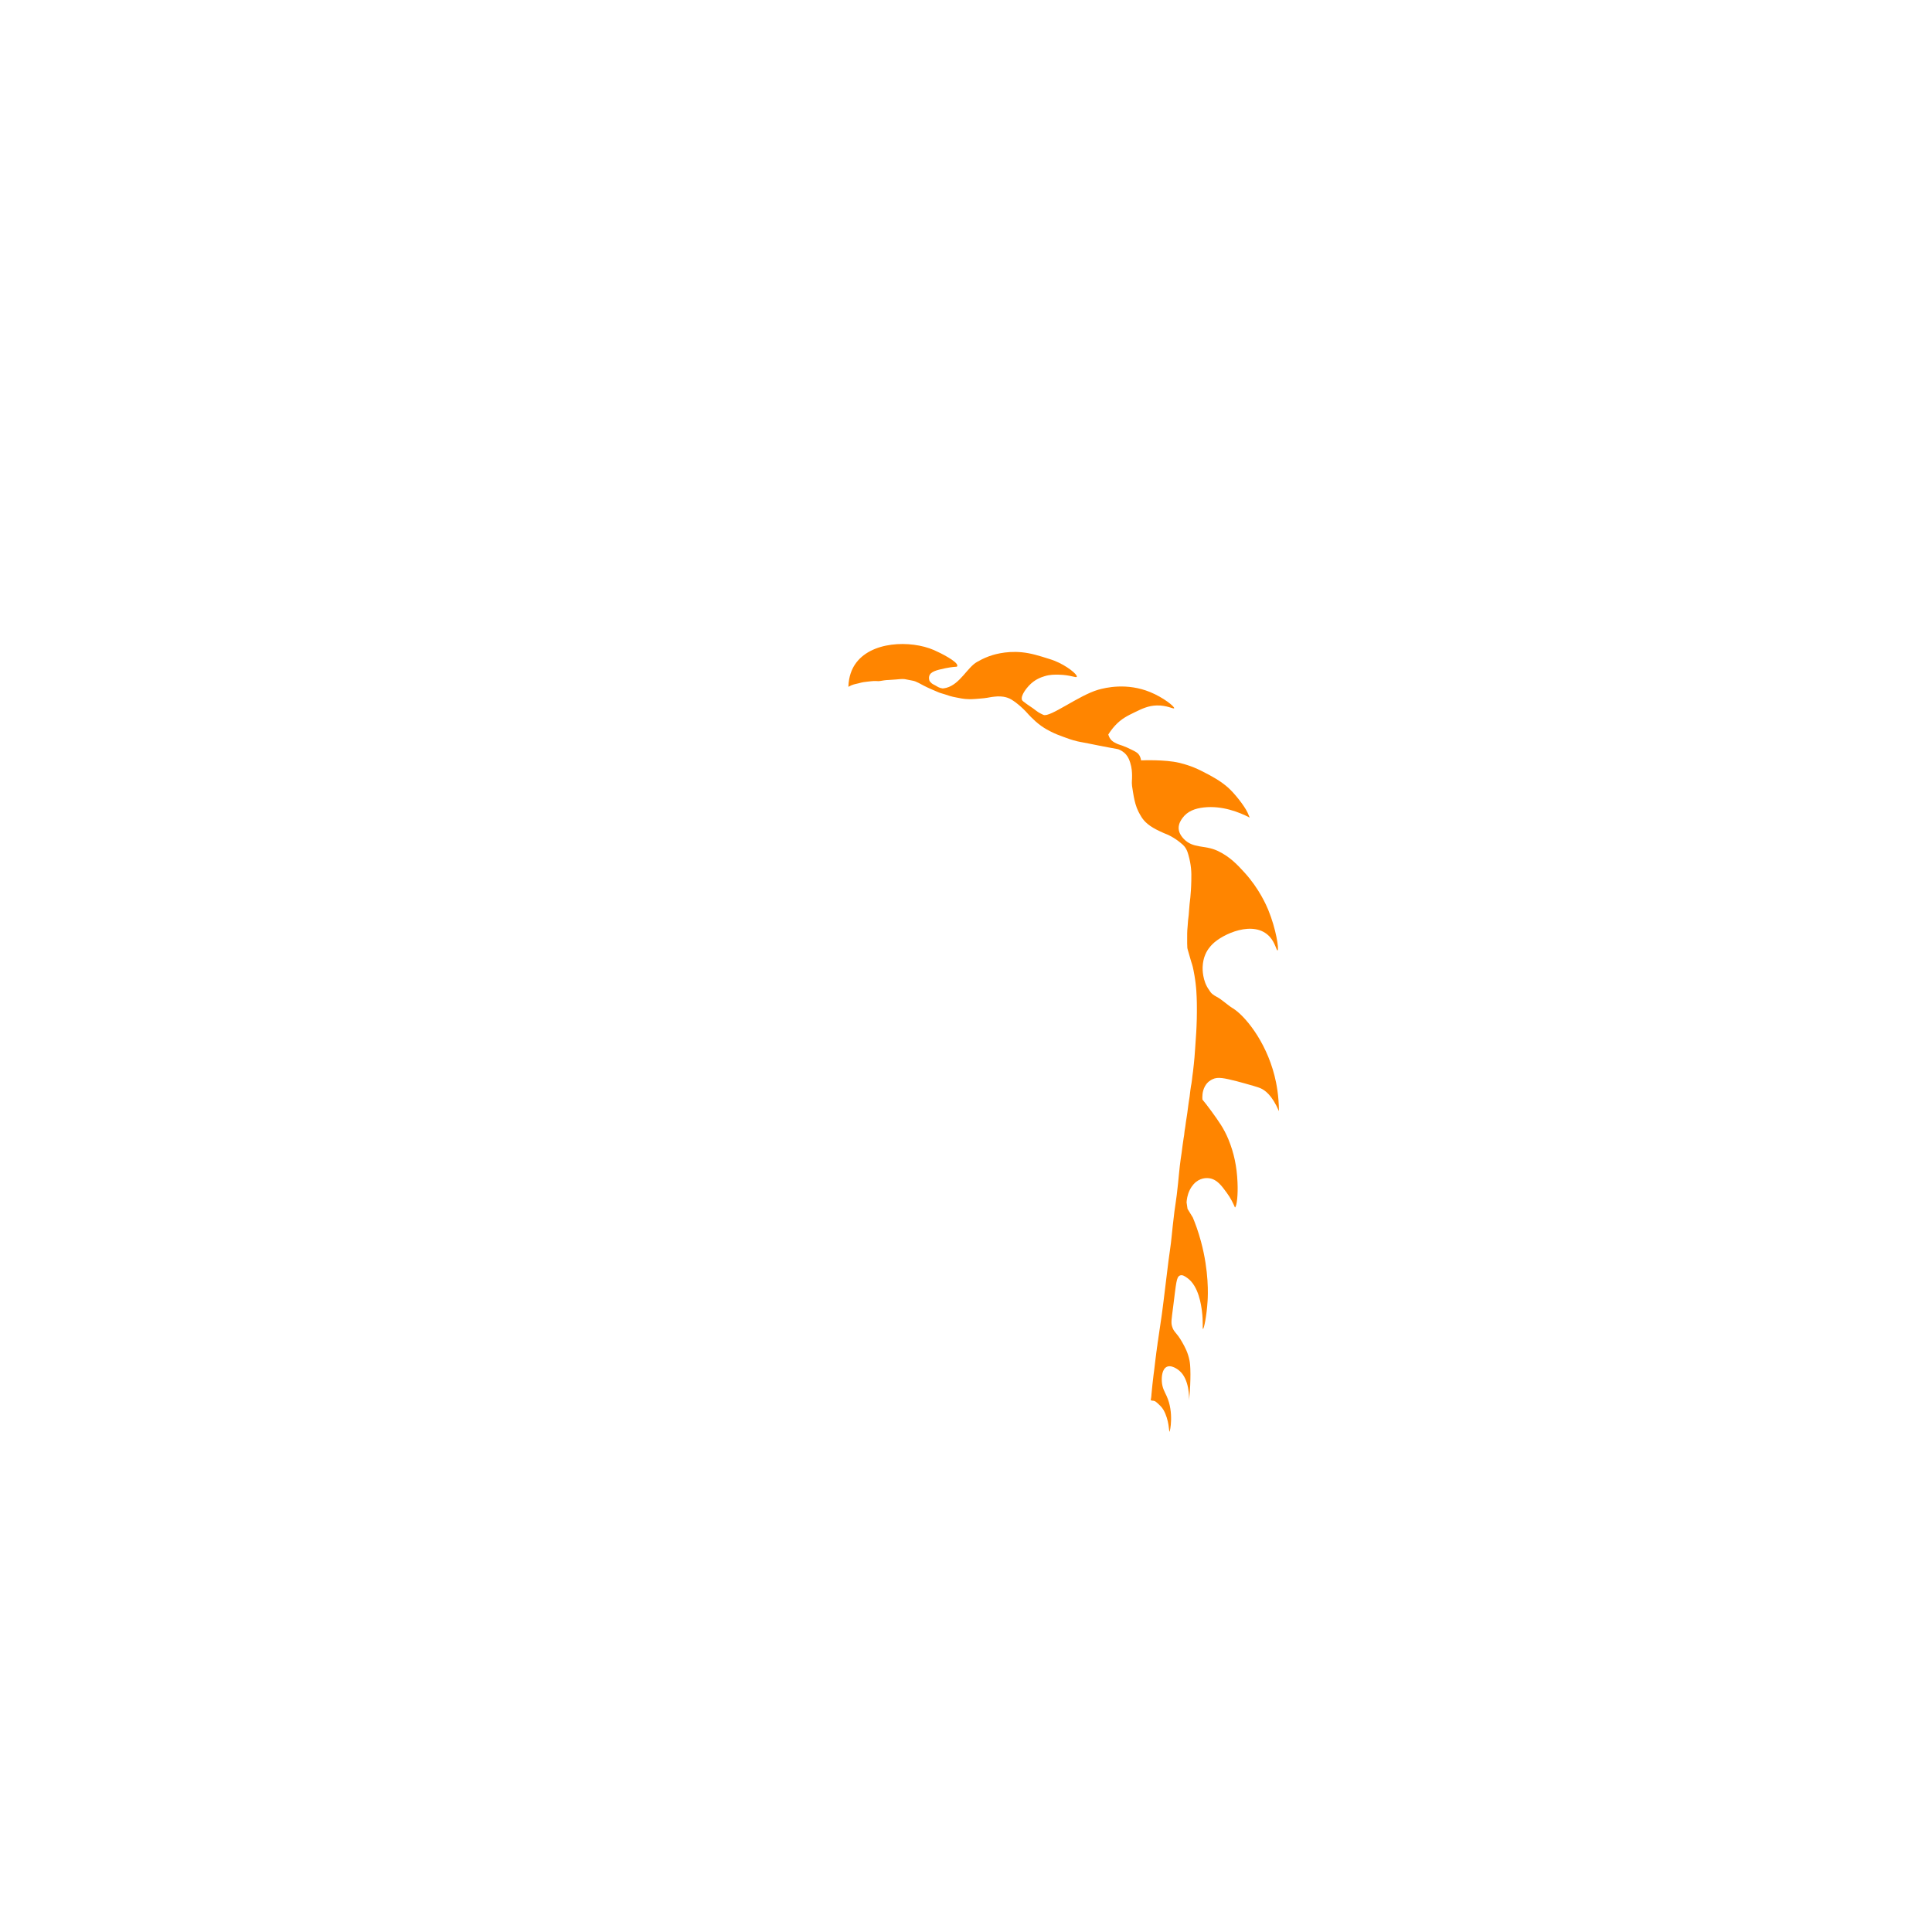
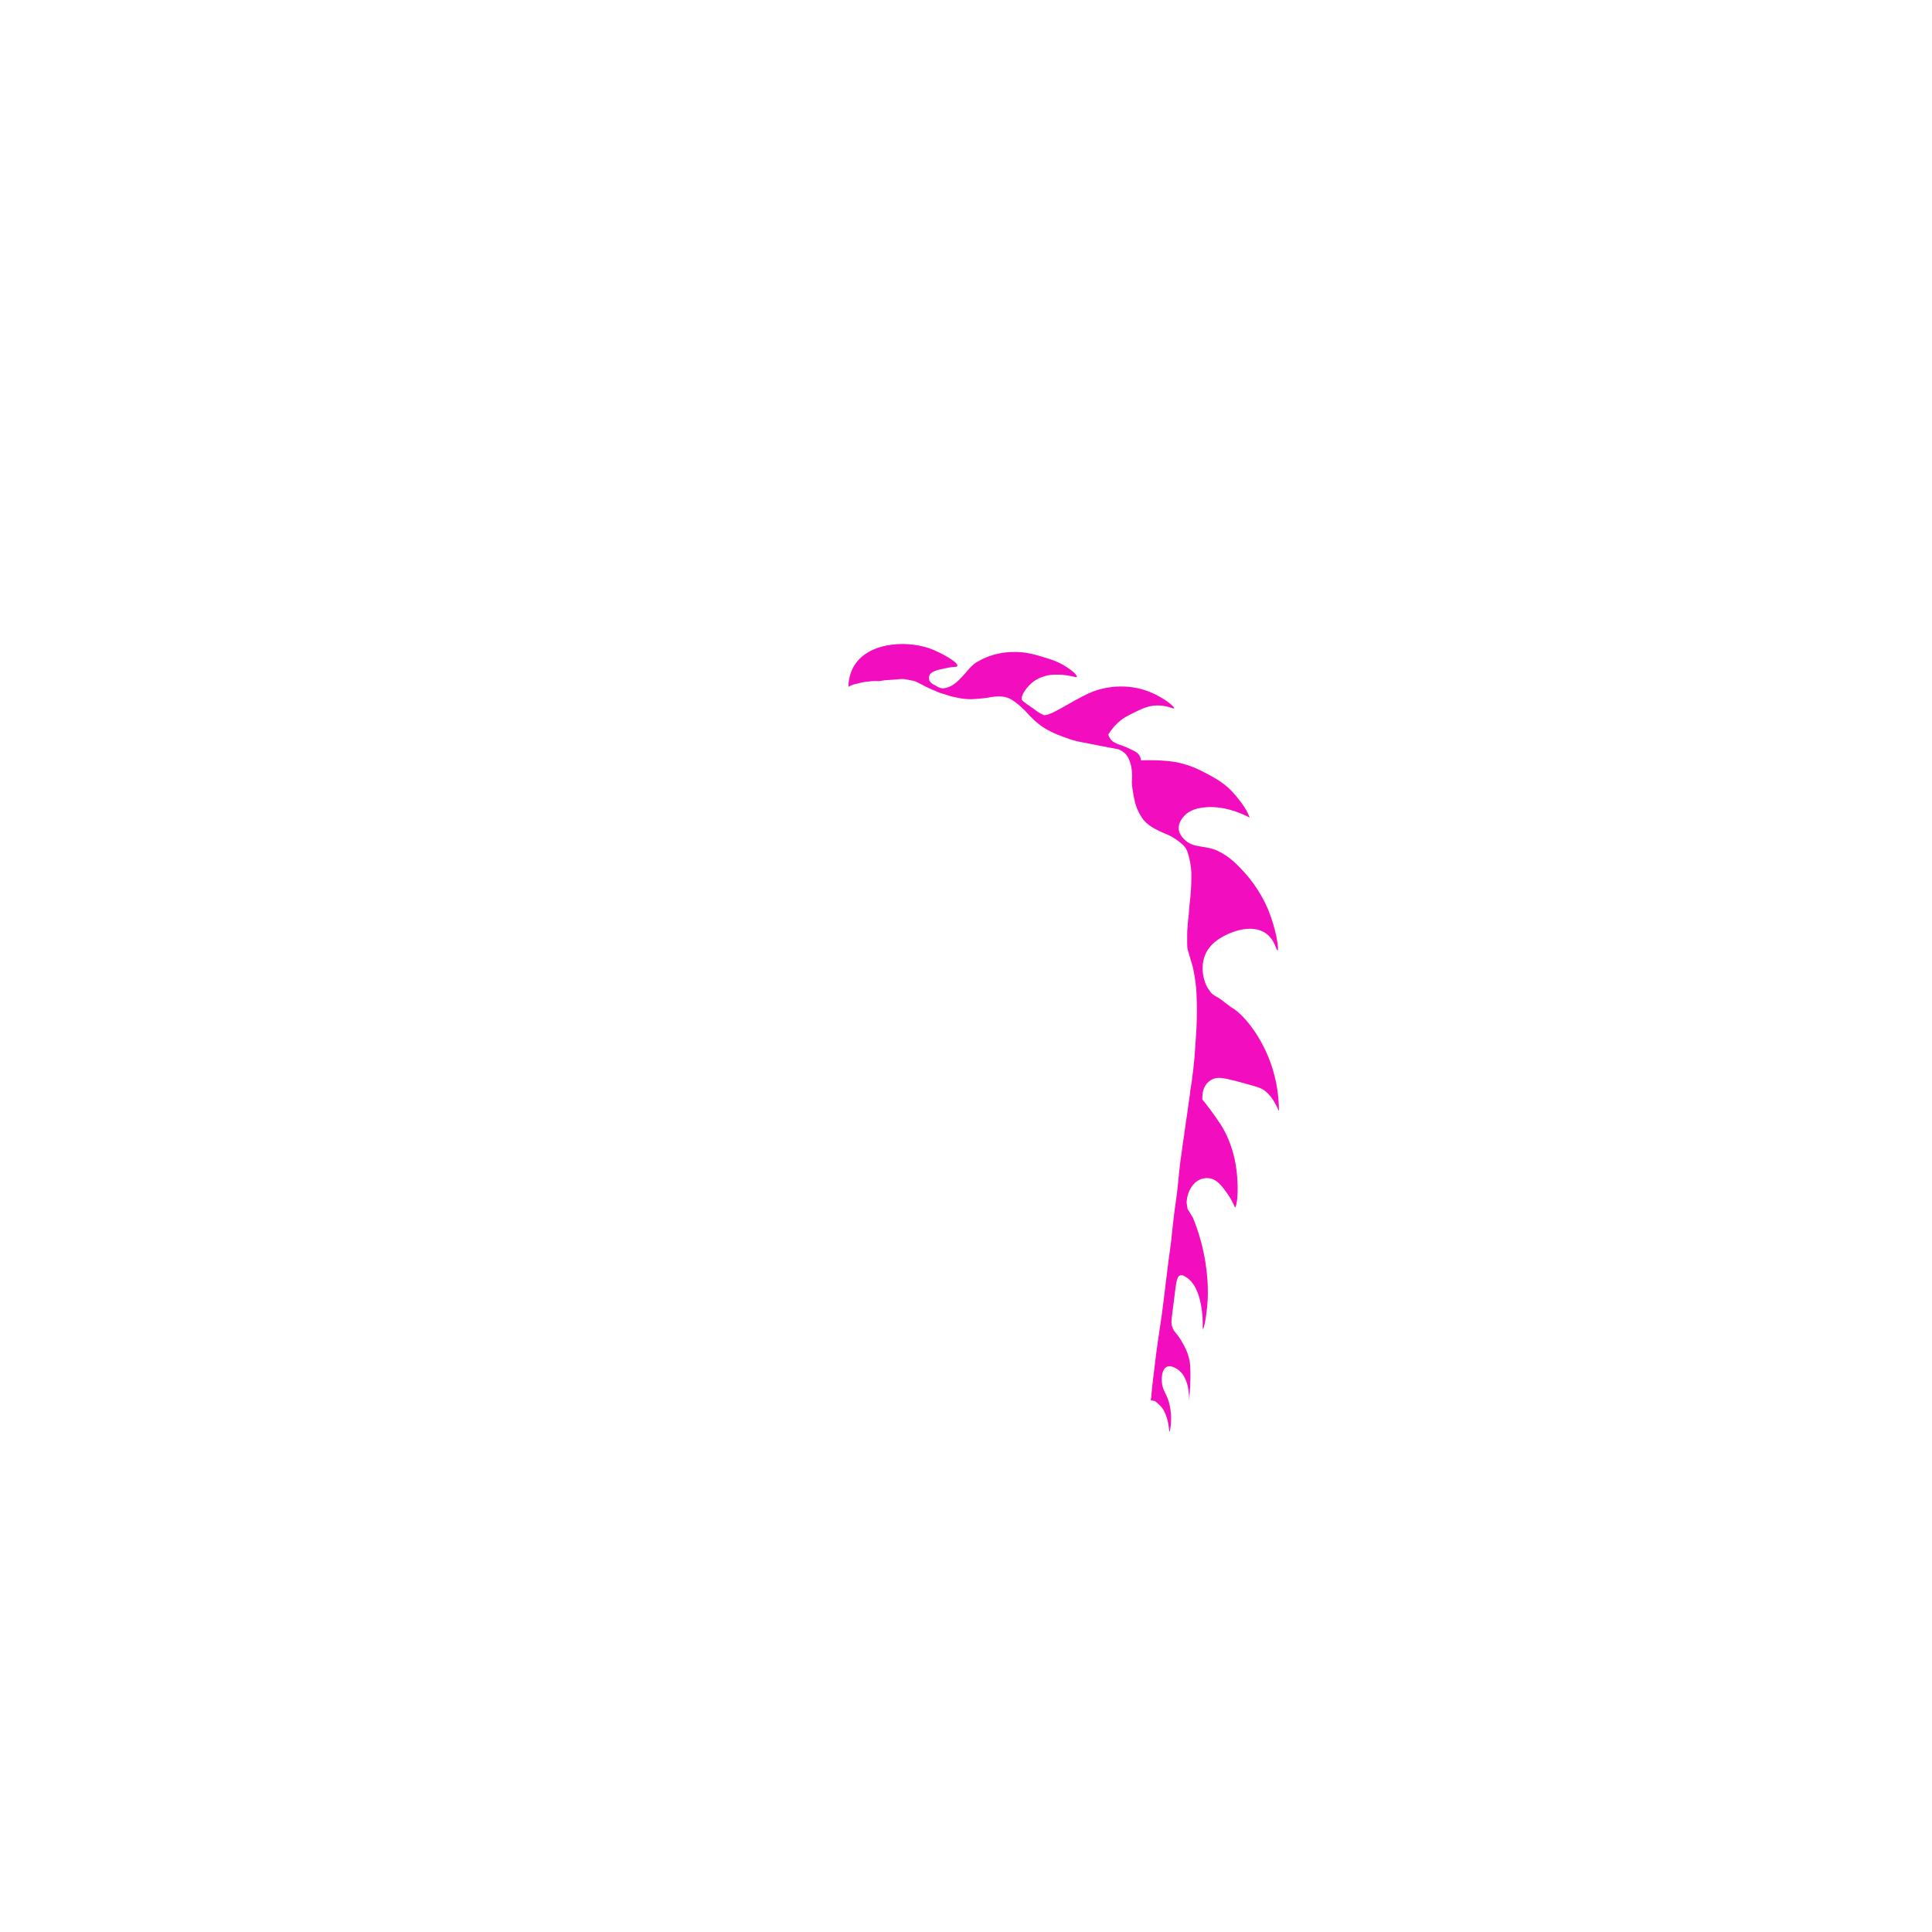
- <svg xmlns="http://www.w3.org/2000/svg" id="phil" width="420" height="420" viewBox="0 0 420 420">
-   <defs>
-     <style>
-       .cls-1 {
-         fill: #ff8500;
-         fill-rule: evenodd;
-       }
-     </style>
-   </defs>
-   <g id="spikes">
-     <path id="common" class="cls-1" d="M251.54,304.95c-.28-.25-.46-.38-.74-.43-.29-.06-.5,0-.6-.13-.07-.1-.01-.22.04-.48.06-.27.05-.54.08-.81.05-.46.04-.4.1-1.02.05-.51.08-.76.11-1.1.03-.31.02-.19.12-1.05.03-.28.08-.7.13-1.11.02-.12.03-.27.06-.45.02-.18.03-.2.05-.37.02-.14.04-.32.08-.66.04-.32.04-.32.06-.51.02-.2.03-.24.06-.5.06-.45.05-.43.08-.67.02-.12.01-.08.08-.63.06-.43.06-.48.07-.53.04-.3.04-.32.06-.52.03-.22.04-.22.07-.47.04-.28.03-.3.07-.56.04-.27.05-.26.08-.52.04-.29.03-.3.07-.58.03-.24.04-.24.09-.54.03-.19.03-.23.07-.52.01-.09.03-.21.08-.53.06-.41.09-.63.14-.97.1-.65.15-.97.2-1.35.04-.3.05-.4.1-.69.05-.32.07-.44.11-.73.05-.33.08-.56.12-.83.27-1.99.52-4.1.52-4.1.11-.93.11-.88.43-3.51.41-3.32.4-3.29.51-4.15.29-2.2.32-2.16.51-3.72.16-1.32.14-1.38.38-3.59.17-1.51.25-2.26.38-3.26.23-1.7.3-1.96.51-3.62.13-1.04.21-1.86.28-2.5.15-1.46.21-2.27.38-3.77.07-.64.13-1.05.18-1.41.1-.71.11-.72.21-1.42.09-.68.09-.78.21-1.62,0-.06,0,0,.12-.83.06-.42.09-.62.11-.75.06-.37.08-.46.12-.74.03-.23.03-.28.05-.5.04-.39.09-.66.13-.88.08-.44.07-.49.2-1.42.17-1.18.18-1.05.3-1.96.07-.51.08-.65.22-1.68.04-.3.07-.54.12-.84.09-.59.1-.6.16-1.01.06-.38.04-.33.17-1.43.04-.29.07-.52.12-.83.05-.28.07-.4.11-.59.1-.57.1-.75.22-1.74.06-.5.06-.4.12-.87.03-.26.08-.62.17-1.52.06-.64.1-1.04.15-1.56.07-.77.1-1.3.15-2.03.18-2.77.18-2.44.23-3.42.04-.68.09-1.63.12-2.9.03-1.15.02-2.02.02-2.53,0-.68-.01-1.38-.05-2.3-.03-.71-.07-1.19-.07-1.32-.03-.37-.07-.93-.16-1.66-.02-.13-.09-.76-.23-1.58-.09-.52-.17-.91-.22-1.19-.07-.37-.11-.55-.17-.78-.11-.44-.16-.56-.35-1.16-.29-.94-.41-1.48-.59-2.05,0,0-.06-.19-.13-.44-.05-.19-.08-.28-.09-.36-.03-.17-.02-.26-.03-.55,0-.11-.01-.28-.02-.48,0-.51,0-.93,0-1.24,0-.8,0-1.21.03-1.68.02-.33.03-.28.08-.96.06-.72.05-.72.08-1.11.06-.6.09-.62.15-1.26.03-.28.02-.26.08-1.06.05-.6.07-.9.1-1.21.07-.74.1-.84.17-1.49.06-.56.08-.96.12-1.52.03-.54.08-1.24.09-2.11.02-1.11.03-1.81-.07-2.76-.1-.98-.27-1.71-.35-2.06-.27-1.1-.47-1.88-1.05-2.62-.21-.27-.43-.46-.88-.83-.66-.55-1.36-1.02-2.2-1.47-.89-.48-.74-.29-2.23-1-1.21-.57-1.97-1.01-2.71-1.62-.34-.28-.58-.52-.77-.74-.44-.5-.7-.96-.94-1.39-.15-.26-.4-.72-.65-1.36-.25-.65-.37-1.16-.5-1.7-.12-.5-.18-.9-.32-1.7-.12-.7-.18-1.06-.21-1.35-.11-1.02.02-1.25,0-2.3-.01-.67-.04-1.65-.4-2.77-.17-.52-.37-1.12-.86-1.72-.59-.71-1.25-1-1.61-1.16-.26-.11-.24-.06-1.95-.39-1.31-.25-1.53-.29-2.3-.44-1.11-.22-1.14-.23-2.34-.47-2.15-.42-1.97-.36-2.46-.48-1.2-.29-2.07-.61-3.01-.96-.95-.35-1.71-.63-2.7-1.13-.59-.3-1.25-.64-2.06-1.21-1.01-.72-1.73-1.42-2.27-1.96-.82-.82-.85-.97-1.72-1.8-.83-.79-1.41-1.22-1.54-1.32-.72-.53-1.19-.87-1.92-1.11-.62-.2-1.15-.24-1.44-.26-.47-.03-.8,0-1.27.04-1,.09-1.17.21-2.36.35-.39.05-.7.07-1.23.11-.65.05-.98.08-1.41.09-.3,0-.79.02-1.41-.04-.55-.05-.99-.13-1.87-.31-.67-.13-1.01-.2-1.48-.34-.32-.09-.33-.11-1.04-.34-.92-.29-.87-.25-1.23-.38-.02,0-.04-.02-.06-.02-.2-.08-1.12-.48-1.33-.57-.26-.11-.23-.1-.49-.21-.11-.05-.37-.16-.72-.33-.24-.11-.51-.24-.83-.41-.53-.27-.61-.34-1.07-.57-.34-.17-.51-.25-.72-.33-.39-.15-.55-.15-1.64-.37-.22-.04-.37-.07-.46-.09-.14-.03-.19-.04-.2-.04-.44-.09-1.71.05-2,.08-.36.04-.73.06-1.48.1-.43.02-.64.03-.99.08-.51.06-.58.11-.94.15-.57.07-.59-.03-1.33,0-.26,0-.69.06-1.53.15-.5.06-.64.08-.76.1-.36.06-.5.11-1.05.25-.8.2-.78.16-1.07.26-.27.08-.66.23-1.12.5.07-2.39.82-3.92,1.4-4.81,3.39-5.17,12.15-5.36,17.18-3.19,1.41.61,5.27,2.54,5.1,3.44-.02.08-.06.14-.1.18-1.08.07-1.97.22-2.6.36-1.78.39-3.14.69-3.41,1.71-.1.37-.02.74.06,1.01.11.16.28.38.53.58.19.15.27.16.73.41.49.27.49.31.73.41.2.09.49.2.86.25.16-.01.46-.04.84-.14,2.95-.79,4.56-4.45,6.65-5.62.53-.3,1.38-.78,2.57-1.22.65-.24,3.48-1.24,7.17-.88,2.02.2,3.74.75,5.93,1.44.53.17.8.25,1.16.4,2.73,1.08,5.01,3,4.86,3.47-.11.33-1.35-.39-3.9-.44-.99-.02-1.93-.03-3.1.33-.71.22-2.14.67-3.45,2.1-.33.36-1.82,2.06-1.47,3.06.07.19.4.43,1.06.91.61.44.72.48,1.33.91.66.47.7.56,1.13.83,0,0,.53.34,1.15.6,1.42.61,7.68-4.24,11.88-5.46,1.64-.47,6.27-1.57,11.33.51,2.88,1.18,5.32,3.15,5.2,3.5-.08.26-1.52-.66-3.77-.6-1.85.04-3.24.72-4.82,1.49-1.5.73-2.85,1.36-4.25,2.88-.68.74-1.17,1.45-1.48,1.96.08.26.22.64.5,1.01.25.33.53.53.93.75.65.36,1.08.46,1.66.66.69.24,1.14.46,2.06.91,1.01.49,1.33.73,1.59,1.16.25.41.35.83.39,1.12.37-.02,5.22-.2,8.26.52.96.23,1.85.52,1.85.52.97.31,1.9.7,2.86,1.17,2.73,1.36,4.3,2.3,5.8,3.58,1.5,1.28,3.69,4.09,4.37,5.54l.48,1.11c-2.27-1.17-5.96-2.65-9.97-2.21-1.91.21-3.58.81-4.68,2.34-.28.39-.84,1.19-.8,2.24.02.38.13,1.25,1.13,2.28,2.04,2.11,4.49,1.28,7.26,2.54,2.75,1.26,4.51,3.2,5.93,4.76,3.22,3.53,4.78,7.21,5.14,8.07,1.74,4.22,2.39,8.68,2.04,8.85-.22.11-.49-1.62-1.69-2.95-3.43-3.78-10.3-.61-12.49,1.62-.39.4-1.23,1.26-1.73,2.76-.08.25-.34,1.08-.38,2.21-.01.35-.07,2.98,1.42,4.98.19.25.32.77,1.59,1.44,1.25.66,2.32,1.77,3.54,2.51,2.51,1.52,7.13,6.98,9.08,14.67.42,1.66.94,4.3.96,7.71-1.52-3.56-3.12-4.61-4.02-4.99-.66-.28-2.1-.68-3.53-1.08-.62-.17-1.06-.3-1.66-.45-2.69-.67-4.06-.99-5.21-.43-.36.17-1.12.55-1.66,1.53-.65,1.17-.59,2.46-.55,2.9.47.57,1.17,1.44,1.97,2.55,1.55,2.15,2.68,3.68,3.67,6.08,1.23,2.98,1.84,5.97,1.98,9.29.14,2.73-.14,5.29-.55,5.54-.35-.84-.91-2.02-1.81-3.24-1.07-1.46-2.05-2.81-3.65-3.1-.3-.05-1.68-.27-2.99.77-.16.12-.86.69-1.4,1.81-.51,1.05-.63,2.07-.67,2.65.07.47.14.94.21,1.41.38.63.77,1.25,1.15,1.88.49,1.17,1.17,2.96,1.78,5.24,1.75,6.49,1.51,11.65,1.43,12.88-.19,3.24-.8,6.14-1,6.11-.15-.02.07-1.6-.23-3.89-.16-1.24-.69-5.4-3.14-7.17-.54-.39-1.13-.82-1.68-.55-.74.35-.78,1.64-1.42,6.64-.39,3.07-.5,3.55-.25,4.41.39,1.33.93,1.2,2.2,3.44.59,1.04,1.25,2.24,1.59,3.98.09.48.19,1.15.2,2.95,0,1.42-.05,3.37-.3,5.73.02-.56.11-4.59-2.11-6.47-.17-.15-1.91-1.59-3.01-.66-.91.77-.82,2.6-.8,2.99.08,1.44.64,2.27,1.06,3.21,1.61,3.56.73,7.73.6,7.74-.11,0-.05-2.53-1.28-4.72-.39-.69-.89-1.11-1.45-1.62Z" />
-   </g>
+ <svg xmlns="http://www.w3.org/2000/svg" width="420" height="420" viewBox="0 0 420 420">
+   <path d="M251.54,304.95c-.28-.25-.46-.38-.74-.43-.29-.06-.5,0-.6-.13-.07-.1-.01-.22.04-.48.06-.27.05-.54.08-.81.05-.46.04-.4.1-1.02.05-.51.08-.76.11-1.1.03-.31.02-.19.12-1.05.03-.28.08-.7.13-1.11.02-.12.03-.27.06-.45.02-.18.03-.2.05-.37.02-.14.04-.32.08-.66.04-.32.04-.32.06-.51.02-.2.03-.24.06-.5.06-.45.05-.43.08-.67.02-.12.01-.08.08-.63.06-.43.06-.48.07-.53.04-.3.04-.32.06-.52.03-.22.04-.22.07-.47.04-.28.03-.3.07-.56.04-.27.05-.26.08-.52.04-.29.03-.3.07-.58.03-.24.04-.24.09-.54.03-.19.03-.23.07-.52.01-.09.03-.21.08-.53.06-.41.09-.63.14-.97.1-.65.15-.97.2-1.35.04-.3.05-.4.1-.69.05-.32.07-.44.11-.73.05-.33.08-.56.12-.83.27-1.99.52-4.1.52-4.1.11-.93.11-.88.43-3.51.41-3.32.4-3.29.51-4.15.29-2.2.32-2.16.51-3.72.16-1.32.14-1.38.38-3.59.17-1.51.25-2.26.38-3.26.23-1.7.3-1.96.51-3.62.13-1.04.21-1.86.28-2.5.15-1.46.21-2.27.38-3.77.07-.64.13-1.05.18-1.41.1-.71.11-.72.21-1.42.09-.68.09-.78.21-1.62,0-.06,0,0,.12-.83.06-.42.09-.62.11-.75.06-.37.08-.46.12-.74.03-.23.03-.28.05-.5.04-.39.09-.66.13-.88.08-.44.07-.49.2-1.42.17-1.18.18-1.05.3-1.96.07-.51.08-.65.22-1.68.04-.3.07-.54.12-.84.09-.59.1-.6.16-1.01.06-.38.04-.33.17-1.43.04-.29.07-.52.12-.83.05-.28.07-.4.11-.59.1-.57.1-.75.22-1.74.06-.5.06-.4.12-.87.03-.26.08-.62.17-1.52.06-.64.1-1.04.15-1.56.07-.77.1-1.3.15-2.03.18-2.77.18-2.44.23-3.42.04-.68.09-1.63.12-2.9.03-1.15.02-2.02.02-2.53,0-.68-.01-1.38-.05-2.3-.03-.71-.07-1.19-.07-1.32-.03-.37-.07-.93-.16-1.66-.02-.13-.09-.76-.23-1.58-.09-.52-.17-.91-.22-1.19-.07-.37-.11-.55-.17-.78-.11-.44-.16-.56-.35-1.16-.29-.94-.41-1.48-.59-2.05,0,0-.06-.19-.13-.44-.05-.19-.08-.28-.09-.36-.03-.17-.02-.26-.03-.55,0-.11-.01-.28-.02-.48,0-.51,0-.93,0-1.24,0-.8,0-1.21.03-1.68.02-.33.03-.28.08-.96.06-.72.05-.72.08-1.11.06-.6.09-.62.15-1.26.03-.28.02-.26.08-1.06.05-.6.07-.9.1-1.21.07-.74.1-.84.17-1.49.06-.56.08-.96.12-1.52.03-.54.08-1.24.09-2.11.02-1.11.03-1.81-.07-2.76-.1-.98-.27-1.71-.35-2.06-.27-1.1-.47-1.88-1.05-2.62-.21-.27-.43-.46-.88-.83-.66-.55-1.36-1.02-2.2-1.47-.89-.48-.74-.29-2.23-1-1.21-.57-1.97-1.01-2.71-1.62-.34-.28-.58-.52-.77-.74-.44-.5-.7-.96-.94-1.39-.15-.26-.4-.72-.65-1.36-.25-.65-.37-1.16-.5-1.7-.12-.5-.18-.9-.32-1.7-.12-.7-.18-1.06-.21-1.35-.11-1.02.02-1.25,0-2.3-.01-.67-.04-1.65-.4-2.77-.17-.52-.37-1.12-.86-1.72-.59-.71-1.25-1-1.61-1.16-.26-.11-.24-.06-1.95-.39-1.31-.25-1.53-.29-2.3-.44-1.11-.22-1.14-.23-2.34-.47-2.15-.42-1.97-.36-2.46-.48-1.2-.29-2.07-.61-3.01-.96-.95-.35-1.71-.63-2.7-1.13-.59-.3-1.25-.64-2.06-1.21-1.01-.72-1.73-1.42-2.27-1.96-.82-.82-.85-.97-1.72-1.8-.83-.79-1.41-1.22-1.54-1.32-.72-.53-1.19-.87-1.92-1.11-.62-.2-1.15-.24-1.44-.26-.47-.03-.8,0-1.27.04-1,.09-1.17.21-2.36.35-.39.05-.7.07-1.23.11-.65.05-.98.08-1.41.09-.3,0-.79.02-1.41-.04-.55-.05-.99-.13-1.87-.31-.67-.13-1.01-.2-1.48-.34-.32-.09-.33-.11-1.04-.34-.92-.29-.87-.25-1.23-.38-.02,0-.04-.02-.06-.02-.2-.08-1.12-.48-1.33-.57-.26-.11-.23-.1-.49-.21-.11-.05-.37-.16-.72-.33-.24-.11-.51-.24-.83-.41-.53-.27-.61-.34-1.07-.57-.34-.17-.51-.25-.72-.33-.39-.15-.55-.15-1.64-.37-.22-.04-.37-.07-.46-.09-.14-.03-.19-.04-.2-.04-.44-.09-1.71.05-2,.08-.36.04-.73.06-1.48.1-.43.02-.64.03-.99.08-.51.06-.58.11-.94.15-.57.07-.59-.03-1.33,0-.26,0-.69.06-1.53.15-.5.06-.64.08-.76.1-.36.06-.5.11-1.05.25-.8.2-.78.16-1.07.26-.27.08-.66.23-1.12.5.07-2.39.82-3.92,1.4-4.81,3.39-5.17,12.15-5.36,17.18-3.19,1.41.61,5.27,2.54,5.1,3.44-.02.08-.06.14-.1.18-1.08.07-1.97.22-2.6.36-1.78.39-3.14.69-3.41,1.71-.1.37-.02.74.06,1.01.11.16.28.38.53.58.19.15.27.16.73.41.49.27.49.31.73.41.2.09.49.2.86.25.16-.01.46-.04.84-.14,2.95-.79,4.56-4.45,6.65-5.62.53-.3,1.38-.78,2.57-1.22.65-.24,3.48-1.24,7.17-.88,2.02.2,3.74.75,5.93,1.44.53.17.8.25,1.16.4,2.73,1.08,5.01,3,4.86,3.47-.11.33-1.35-.39-3.9-.44-.99-.02-1.93-.03-3.1.33-.71.22-2.14.67-3.45,2.1-.33.36-1.82,2.06-1.47,3.06.07.19.4.43,1.06.91.61.44.72.48,1.33.91.66.47.7.56,1.13.83,0,0,.53.34,1.15.6,1.42.61,7.68-4.24,11.88-5.46,1.64-.47,6.27-1.57,11.33.51,2.88,1.18,5.32,3.15,5.2,3.5-.08.26-1.52-.66-3.77-.6-1.85.04-3.24.72-4.82,1.49-1.5.73-2.85,1.36-4.25,2.88-.68.74-1.17,1.45-1.48,1.96.08.26.22.64.5,1.01.25.33.53.53.93.75.65.36,1.08.46,1.66.66.69.24,1.14.46,2.06.91,1.01.49,1.33.73,1.59,1.16.25.41.35.83.39,1.12.37-.02,5.22-.2,8.26.52.96.23,1.85.52,1.85.52.97.31,1.9.7,2.86,1.17,2.73,1.36,4.3,2.3,5.8,3.58,1.5,1.28,3.69,4.09,4.37,5.54l.48,1.11c-2.27-1.17-5.96-2.65-9.97-2.21-1.91.21-3.58.81-4.68,2.34-.28.39-.84,1.19-.8,2.24.02.38.13,1.25,1.13,2.28,2.04,2.11,4.49,1.28,7.26,2.54,2.75,1.26,4.51,3.2,5.93,4.76,3.22,3.53,4.78,7.21,5.14,8.07,1.74,4.22,2.39,8.68,2.04,8.85-.22.11-.49-1.62-1.69-2.95-3.43-3.78-10.3-.61-12.49,1.62-.39.4-1.23,1.26-1.73,2.76-.08.25-.34,1.08-.38,2.21-.01.35-.07,2.98,1.42,4.98.19.25.32.77,1.59,1.44,1.25.66,2.32,1.77,3.54,2.51,2.51,1.52,7.13,6.98,9.08,14.67.42,1.66.94,4.3.96,7.71-1.52-3.56-3.12-4.61-4.02-4.99-.66-.28-2.1-.68-3.53-1.08-.62-.17-1.06-.3-1.66-.45-2.69-.67-4.06-.99-5.21-.43-.36.17-1.12.55-1.66,1.53-.65,1.17-.59,2.46-.55,2.9.47.57,1.17,1.44,1.97,2.55,1.55,2.15,2.68,3.68,3.67,6.08,1.23,2.98,1.84,5.97,1.98,9.29.14,2.73-.14,5.29-.55,5.54-.35-.84-.91-2.02-1.81-3.24-1.07-1.46-2.05-2.81-3.65-3.1-.3-.05-1.68-.27-2.99.77-.16.12-.86.69-1.4,1.81-.51,1.05-.63,2.07-.67,2.65.07.47.14.94.21,1.41.38.63.77,1.25,1.15,1.88.49,1.17,1.17,2.96,1.78,5.24,1.75,6.49,1.51,11.65,1.43,12.88-.19,3.24-.8,6.14-1,6.11-.15-.02.07-1.6-.23-3.89-.16-1.24-.69-5.4-3.14-7.17-.54-.39-1.13-.82-1.68-.55-.74.35-.78,1.64-1.42,6.64-.39,3.07-.5,3.55-.25,4.41.39,1.33.93,1.2,2.2,3.44.59,1.04,1.25,2.24,1.59,3.98.09.48.19,1.15.2,2.95,0,1.42-.05,3.37-.3,5.73.02-.56.11-4.59-2.11-6.47-.17-.15-1.91-1.59-3.01-.66-.91.77-.82,2.6-.8,2.99.08,1.44.64,2.27,1.06,3.21,1.61,3.56.73,7.73.6,7.74-.11,0-.05-2.53-1.28-4.72-.39-.69-.89-1.11-1.45-1.62Z" fill="#f20dbf" />
</svg>
